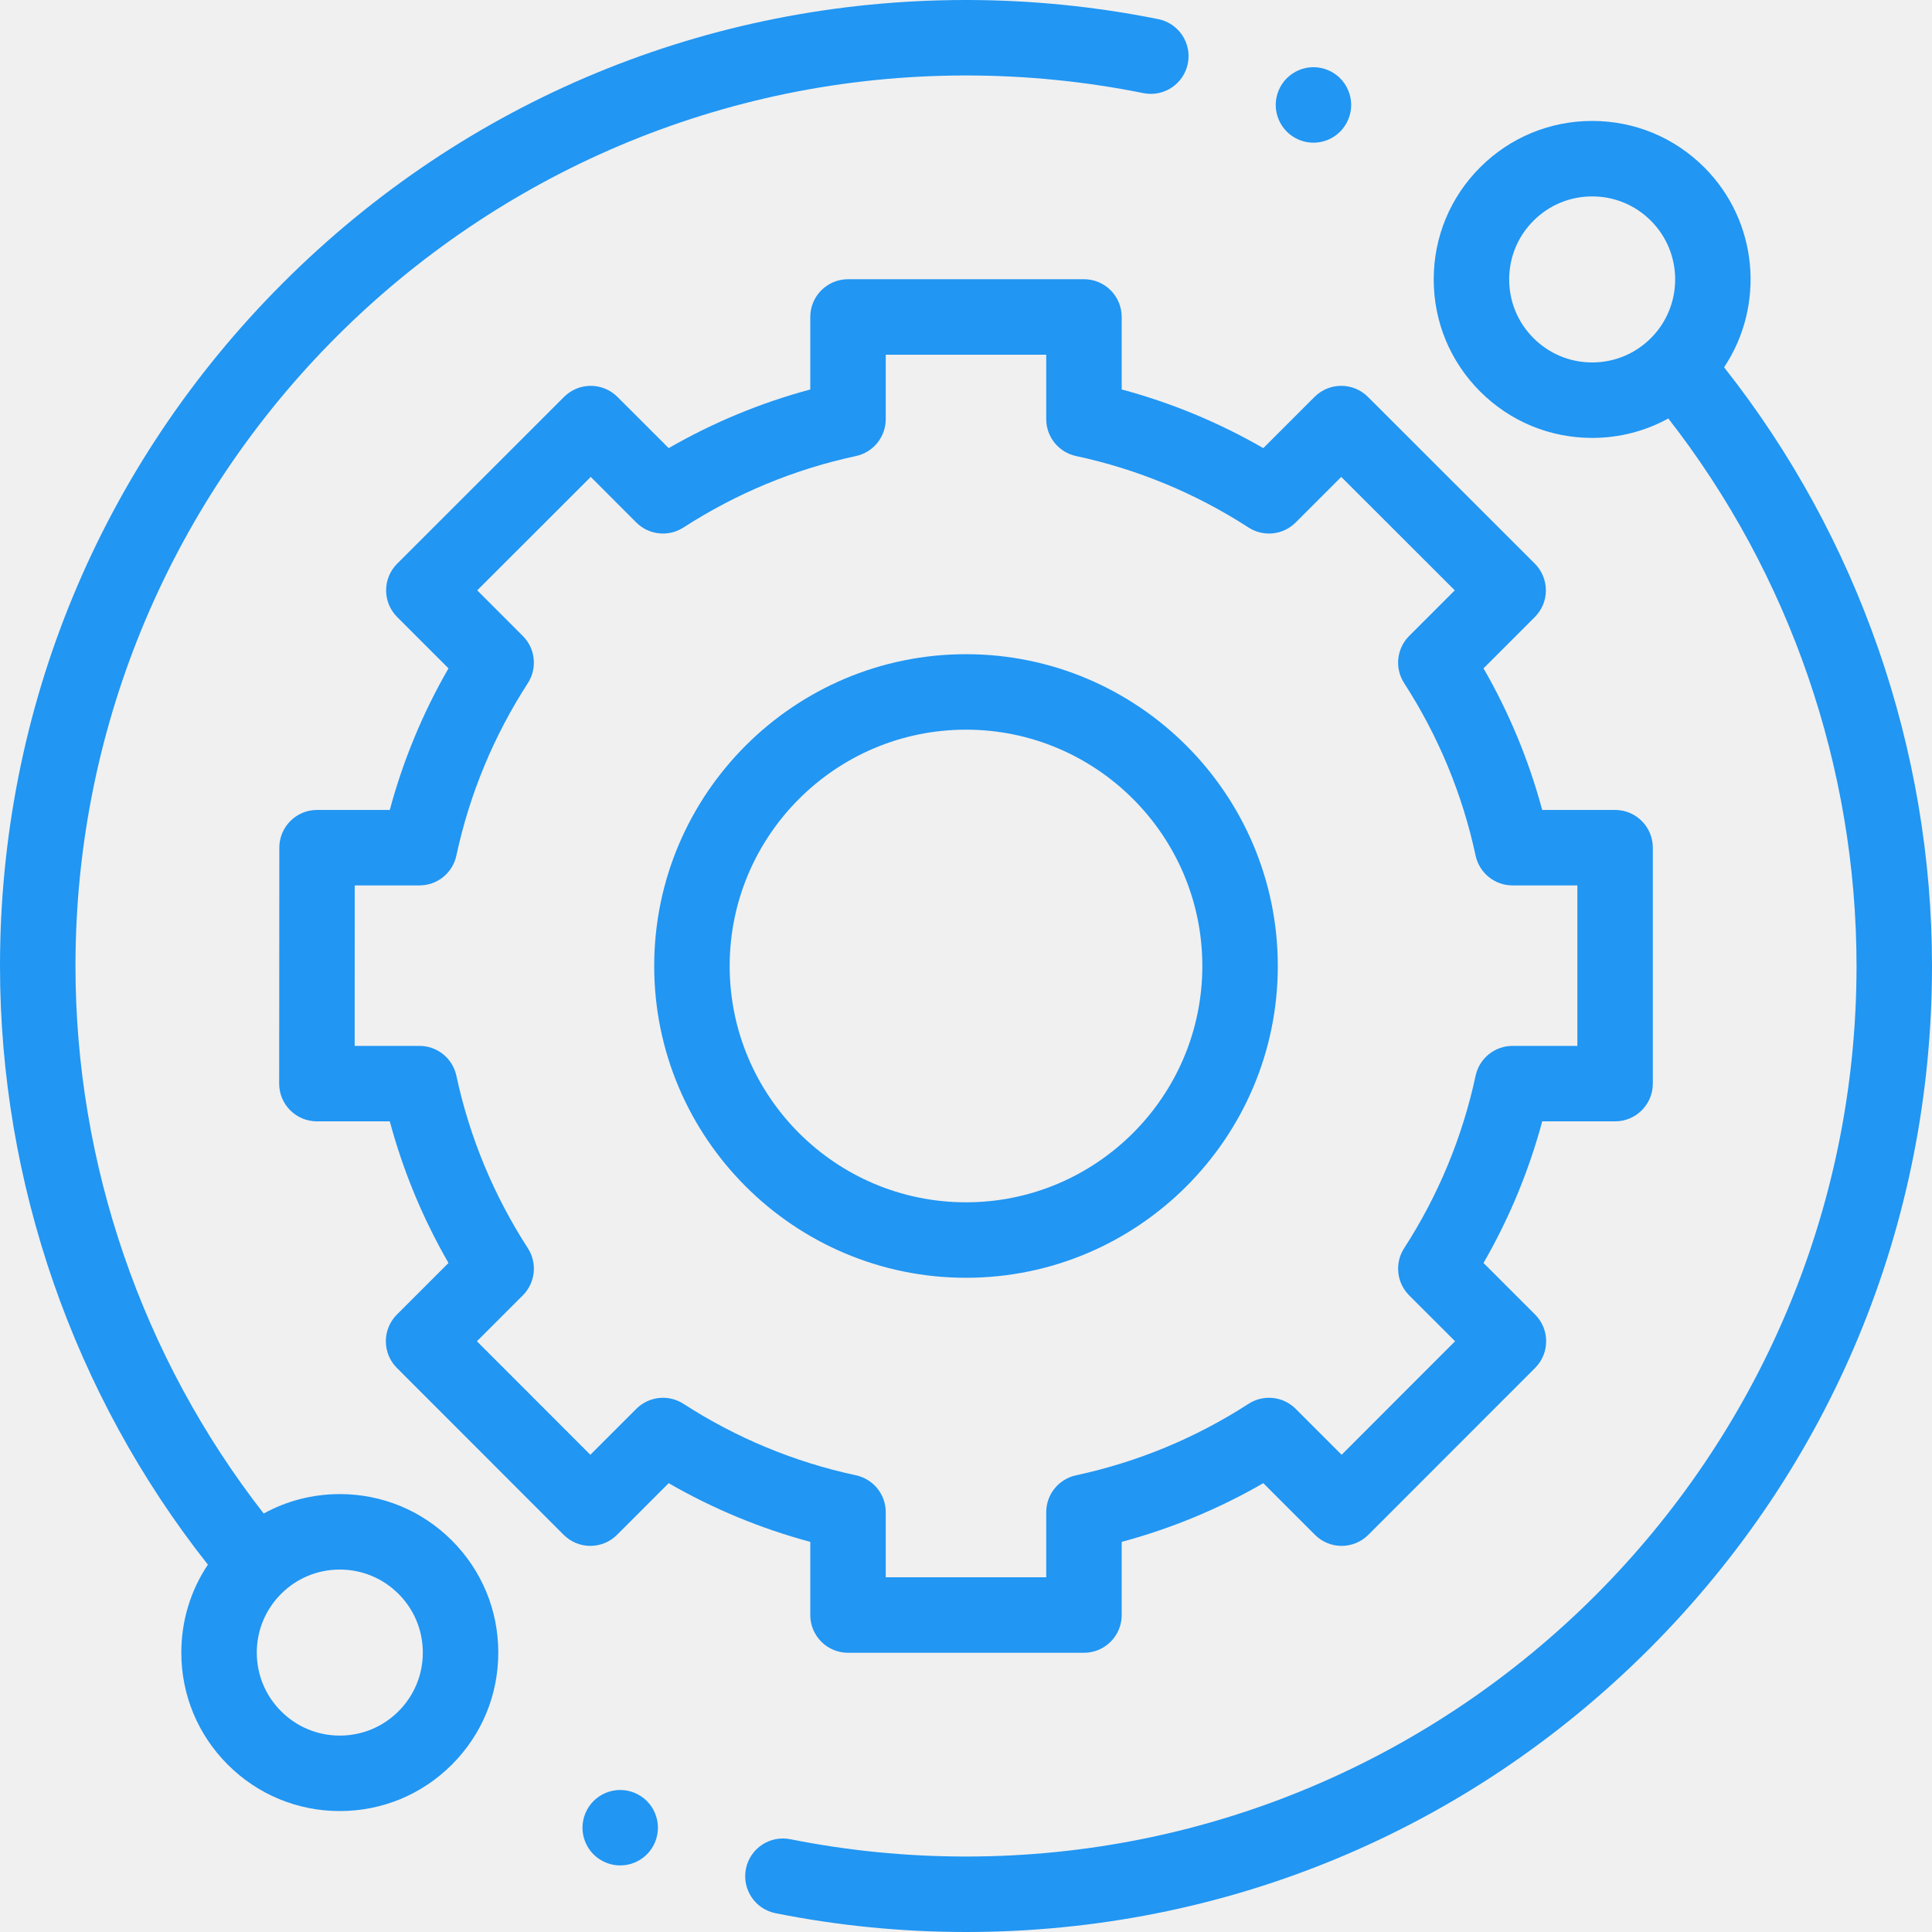
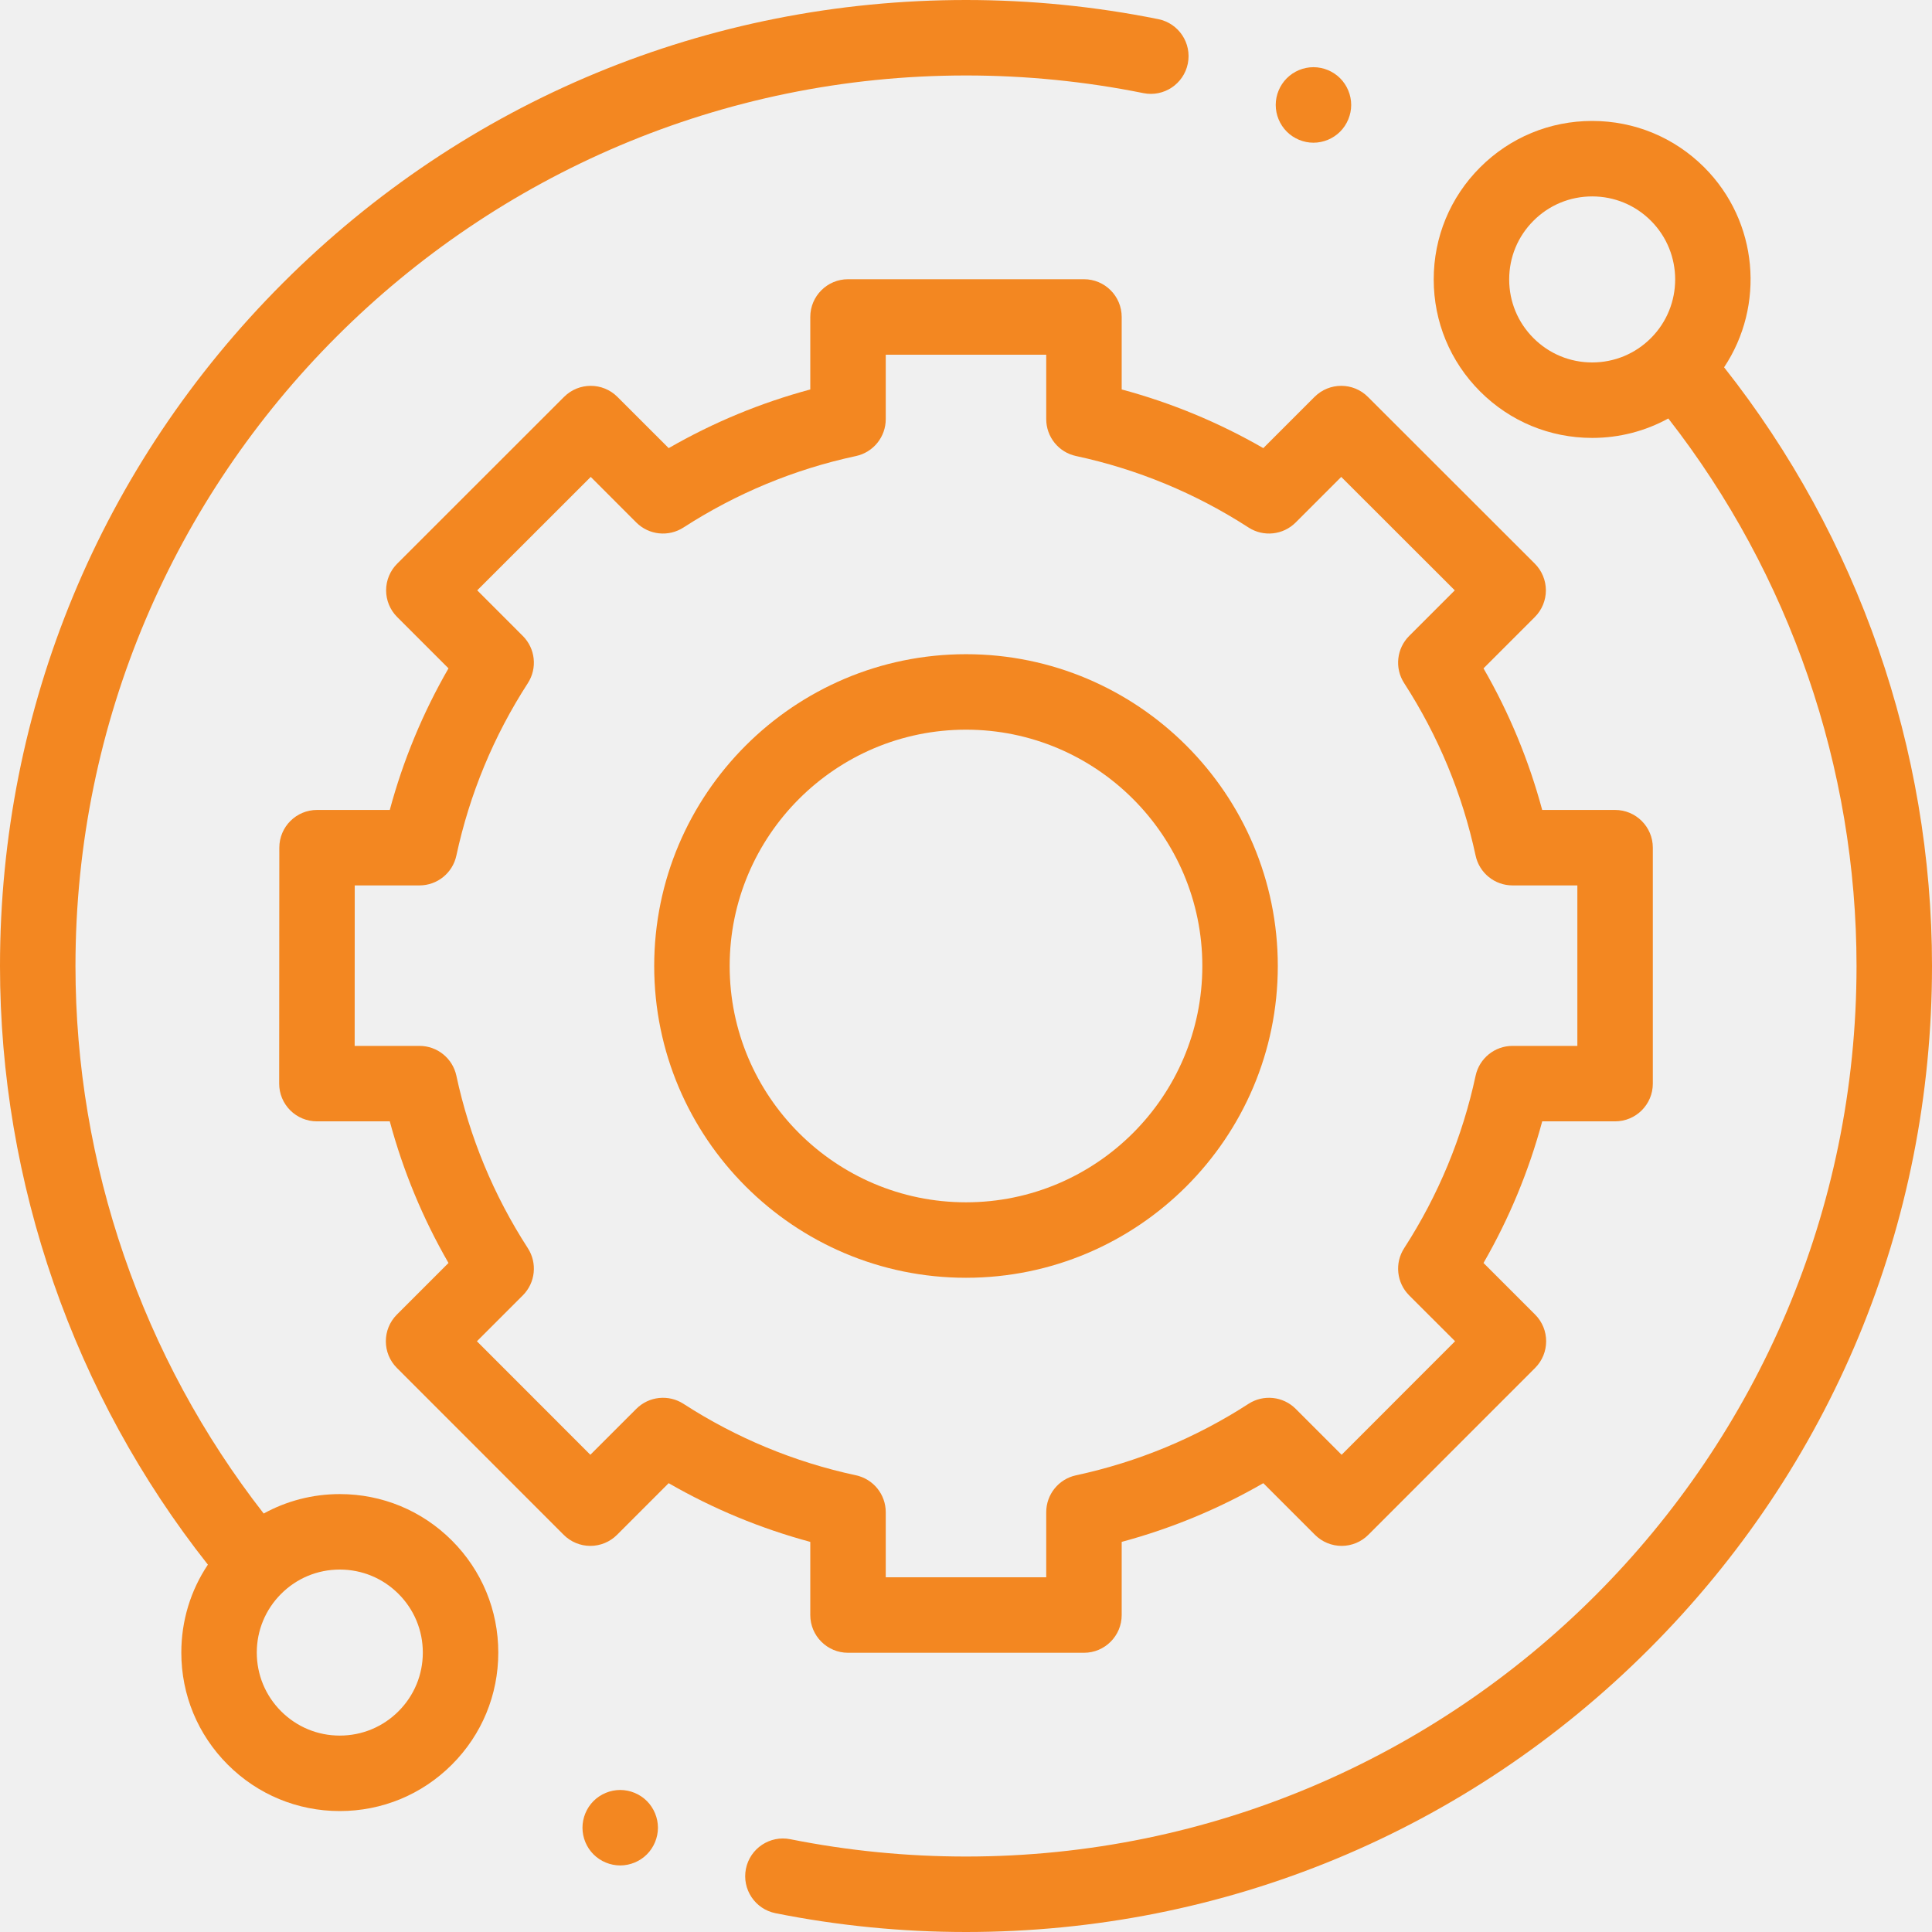
<svg xmlns="http://www.w3.org/2000/svg" width="80" height="80" viewBox="0 0 80 80" fill="none">
  <g clip-path="url(#clip0_28_636)">
-     <path d="M14.07 61.867C12.95 61.867 11.874 62.147 10.919 62.672C5.887 56.221 3.125 48.209 3.125 40C3.125 19.667 19.667 3.125 40 3.125C42.472 3.125 44.943 3.371 47.344 3.856C48.188 4.027 49.014 3.48 49.185 2.634C49.355 1.788 48.809 0.964 47.963 0.793C45.358 0.267 42.679 0 40 0C29.316 0 19.271 4.161 11.716 11.716C4.161 19.271 0 29.316 0 40C0 48.987 3.052 57.758 8.608 64.789C7.892 65.858 7.508 67.114 7.508 68.43C7.508 70.183 8.191 71.83 9.431 73.07C10.67 74.309 12.318 74.992 14.07 74.992C15.823 74.992 17.471 74.309 18.711 73.07C19.951 71.83 20.633 70.182 20.633 68.429C20.633 66.677 19.951 65.028 18.711 63.789C17.471 62.549 15.823 61.867 14.07 61.867ZM16.501 70.86C15.852 71.509 14.988 71.867 14.07 71.867C13.152 71.867 12.289 71.509 11.64 70.86C10.991 70.211 10.633 69.347 10.633 68.43C10.633 67.511 10.991 66.648 11.64 65.999C12.289 65.349 13.152 64.992 14.07 64.992C14.988 64.992 15.851 65.35 16.501 65.999C17.15 66.648 17.508 67.511 17.508 68.43C17.508 69.347 17.15 70.211 16.501 70.86Z" fill="#2196F3" />
-     <path d="M71.391 15.209C73.089 12.66 72.816 9.177 70.57 6.93C69.33 5.691 67.682 5.008 65.929 5.008C64.176 5.008 62.528 5.691 61.289 6.93C60.049 8.169 59.367 9.817 59.367 11.57C59.367 13.323 60.049 14.971 61.289 16.211C62.528 17.45 64.176 18.133 65.929 18.133C67.049 18.133 68.126 17.853 69.081 17.328C74.113 23.779 76.875 31.791 76.875 40C76.875 60.333 60.333 76.875 40 76.875C37.552 76.875 35.105 76.634 32.726 76.158C31.88 75.989 31.057 76.537 30.887 77.383C30.718 78.23 31.267 79.053 32.113 79.222C34.693 79.738 37.346 80 40 80C50.684 80 60.729 75.839 68.284 68.284C75.839 60.729 80 50.684 80 40C80 31.012 76.947 22.241 71.391 15.209ZM63.499 14.001C62.849 13.352 62.492 12.489 62.492 11.57C62.492 10.652 62.849 9.789 63.499 9.14C64.147 8.49 65.011 8.133 65.929 8.133C66.847 8.133 67.711 8.49 68.36 9.14C69.7 10.48 69.7 12.661 68.36 14.001C67.711 14.65 66.847 15.008 65.929 15.008C65.011 15.008 64.147 14.65 63.499 14.001Z" fill="#2196F3" />
-     <path d="M33.552 66.875C33.552 67.738 34.252 68.438 35.115 68.438H44.885C45.748 68.438 46.447 67.738 46.447 66.875V63.846C48.502 63.293 50.466 62.479 52.311 61.415L54.45 63.554C54.743 63.847 55.14 64.012 55.555 64.012C55.969 64.012 56.367 63.847 56.66 63.553L63.566 56.643C64.175 56.033 64.175 55.043 63.566 54.434L61.429 52.297C62.493 50.452 63.307 48.487 63.86 46.433H66.877C67.74 46.433 68.44 45.734 68.44 44.871V35.101C68.44 34.238 67.74 33.538 66.877 33.538H63.859C63.306 31.484 62.493 29.52 61.429 27.675L63.554 25.55C63.847 25.257 64.012 24.859 64.012 24.445C64.011 24.03 63.846 23.632 63.553 23.339L56.642 16.434C56.033 15.824 55.043 15.824 54.433 16.434L52.311 18.556C50.466 17.493 48.502 16.679 46.447 16.126V13.125C46.447 12.262 45.748 11.562 44.885 11.562H35.115C34.252 11.562 33.552 12.262 33.552 13.125V16.127C31.498 16.679 29.534 17.493 27.689 18.556L25.566 16.434C24.957 15.825 23.967 15.824 23.357 16.434L16.447 23.34C16.153 23.633 15.988 24.03 15.988 24.445C15.988 24.859 16.153 25.257 16.446 25.55L18.571 27.675C17.507 29.52 16.693 31.484 16.14 33.538H13.128C12.265 33.538 11.566 34.238 11.566 35.1L11.56 44.87C11.559 45.284 11.724 45.682 12.017 45.975C12.31 46.268 12.707 46.433 13.123 46.433H16.14C16.693 48.487 17.507 50.452 18.571 52.297L16.434 54.434C15.825 55.043 15.824 56.033 16.434 56.643L23.34 63.553C23.633 63.846 24.03 64.012 24.445 64.012H24.445C24.86 64.012 25.257 63.847 25.55 63.554L27.688 61.415C29.534 62.479 31.498 63.293 33.552 63.846V66.875ZM28.301 58.129C27.683 57.73 26.869 57.816 26.348 58.337L24.445 60.239L19.748 55.539L21.649 53.638C22.17 53.117 22.256 52.303 21.857 51.685C20.44 49.493 19.444 47.09 18.897 44.542C18.742 43.823 18.106 43.308 17.369 43.308H14.686L14.689 36.663H17.369C18.106 36.663 18.742 36.149 18.897 35.429C19.444 32.882 20.44 30.479 21.857 28.287C22.256 27.669 22.17 26.855 21.649 26.334L19.761 24.445L24.461 19.748L26.348 21.636C26.869 22.156 27.682 22.242 28.301 21.843C30.493 20.427 32.895 19.43 35.443 18.884C36.163 18.729 36.677 18.092 36.677 17.356V14.688H43.322V17.355C43.322 18.092 43.836 18.729 44.556 18.883C47.103 19.43 49.507 20.426 51.699 21.843C52.317 22.242 53.13 22.156 53.651 21.635L55.538 19.748L60.239 24.445L58.35 26.334C57.829 26.855 57.743 27.669 58.143 28.287C59.559 30.479 60.555 32.882 61.102 35.429C61.257 36.149 61.893 36.663 62.63 36.663H65.315V43.308H62.63C61.893 43.308 61.257 43.823 61.102 44.542C60.555 47.089 59.559 49.493 58.143 51.685C57.743 52.303 57.83 53.117 58.35 53.638L60.251 55.538L55.554 60.239L53.652 58.337C53.13 57.816 52.317 57.73 51.699 58.129C49.506 59.546 47.103 60.541 44.556 61.089C43.836 61.244 43.322 61.88 43.322 62.617V65.312H36.677V62.617C36.677 61.88 36.163 61.244 35.443 61.089C32.896 60.542 30.493 59.546 28.301 58.129Z" fill="#2196F3" />
-     <path d="M52.911 40C52.911 32.88 47.119 27.089 40 27.089C32.881 27.089 27.089 32.88 27.089 40C27.089 47.119 32.881 52.91 40 52.91C47.119 52.91 52.911 47.119 52.911 40ZM30.214 40C30.214 34.603 34.604 30.214 40 30.214C45.396 30.214 49.786 34.604 49.786 40C49.786 45.395 45.396 49.785 40 49.785C34.604 49.785 30.214 45.396 30.214 40Z" fill="#2196F3" />
-     <path d="M54.387 5.909C54.799 5.909 55.201 5.742 55.492 5.451C55.782 5.159 55.95 4.756 55.95 4.345C55.95 3.936 55.783 3.532 55.492 3.24C55.201 2.949 54.799 2.782 54.387 2.782C53.975 2.782 53.574 2.949 53.283 3.24C52.992 3.532 52.825 3.934 52.825 4.345C52.825 4.757 52.992 5.159 53.283 5.451C53.574 5.742 53.975 5.909 54.387 5.909Z" fill="#2196F3" />
-     <path d="M25.681 74.119C25.27 74.119 24.867 74.286 24.576 74.577C24.286 74.867 24.119 75.271 24.119 75.682C24.119 76.094 24.286 76.496 24.576 76.786C24.867 77.077 25.27 77.244 25.681 77.244C26.092 77.244 26.495 77.077 26.786 76.786C27.076 76.496 27.244 76.092 27.244 75.682C27.244 75.271 27.076 74.867 26.786 74.577C26.495 74.286 26.092 74.119 25.681 74.119Z" fill="#2196F3" />
+     <path d="M14.07 61.867C12.95 61.867 11.874 62.147 10.919 62.672C5.887 56.221 3.125 48.209 3.125 40C3.125 19.667 19.667 3.125 40 3.125C42.472 3.125 44.943 3.371 47.344 3.856C48.188 4.027 49.014 3.48 49.185 2.634C49.355 1.788 48.809 0.964 47.963 0.793C45.358 0.267 42.679 0 40 0C29.316 0 19.271 4.161 11.716 11.716C4.161 19.271 0 29.316 0 40C0 48.987 3.052 57.758 8.608 64.789C7.892 65.858 7.508 67.114 7.508 68.43C7.508 70.183 8.191 71.83 9.431 73.07C10.67 74.309 12.318 74.992 14.07 74.992C15.823 74.992 17.471 74.309 18.711 73.07C19.951 71.83 20.633 70.182 20.633 68.429C20.633 66.677 19.951 65.028 18.711 63.789C17.471 62.549 15.823 61.867 14.07 61.867ZM16.501 70.86C15.852 71.509 14.988 71.867 14.07 71.867C13.152 71.867 12.289 71.509 11.64 70.86C10.991 70.211 10.633 69.347 10.633 68.43C10.633 67.511 10.991 66.648 11.64 65.999C12.289 65.349 13.152 64.992 14.07 64.992C14.988 64.992 15.851 65.35 16.501 65.999C17.15 66.648 17.508 67.511 17.508 68.43C17.508 69.347 17.15 70.211 16.501 70.86Z" fill="#f38721" />
+     <path d="M71.391 15.209C73.089 12.66 72.816 9.177 70.57 6.93C69.33 5.691 67.682 5.008 65.929 5.008C64.176 5.008 62.528 5.691 61.289 6.93C60.049 8.169 59.367 9.817 59.367 11.57C59.367 13.323 60.049 14.971 61.289 16.211C62.528 17.45 64.176 18.133 65.929 18.133C67.049 18.133 68.126 17.853 69.081 17.328C74.113 23.779 76.875 31.791 76.875 40C76.875 60.333 60.333 76.875 40 76.875C37.552 76.875 35.105 76.634 32.726 76.158C31.88 75.989 31.057 76.537 30.887 77.383C30.718 78.23 31.267 79.053 32.113 79.222C34.693 79.738 37.346 80 40 80C50.684 80 60.729 75.839 68.284 68.284C75.839 60.729 80 50.684 80 40C80 31.012 76.947 22.241 71.391 15.209ZM63.499 14.001C62.849 13.352 62.492 12.489 62.492 11.57C62.492 10.652 62.849 9.789 63.499 9.14C64.147 8.49 65.011 8.133 65.929 8.133C66.847 8.133 67.711 8.49 68.36 9.14C69.7 10.48 69.7 12.661 68.36 14.001C67.711 14.65 66.847 15.008 65.929 15.008C65.011 15.008 64.147 14.65 63.499 14.001Z" fill="#f38721" />
+     <path d="M33.552 66.875C33.552 67.738 34.252 68.438 35.115 68.438H44.885C45.748 68.438 46.447 67.738 46.447 66.875V63.846C48.502 63.293 50.466 62.479 52.311 61.415L54.45 63.554C54.743 63.847 55.14 64.012 55.555 64.012C55.969 64.012 56.367 63.847 56.66 63.553L63.566 56.643C64.175 56.033 64.175 55.043 63.566 54.434L61.429 52.297C62.493 50.452 63.307 48.487 63.86 46.433H66.877C67.74 46.433 68.44 45.734 68.44 44.871V35.101C68.44 34.238 67.74 33.538 66.877 33.538H63.859C63.306 31.484 62.493 29.52 61.429 27.675L63.554 25.55C63.847 25.257 64.012 24.859 64.012 24.445C64.011 24.03 63.846 23.632 63.553 23.339L56.642 16.434C56.033 15.824 55.043 15.824 54.433 16.434L52.311 18.556C50.466 17.493 48.502 16.679 46.447 16.126V13.125C46.447 12.262 45.748 11.562 44.885 11.562H35.115C34.252 11.562 33.552 12.262 33.552 13.125V16.127C31.498 16.679 29.534 17.493 27.689 18.556L25.566 16.434C24.957 15.825 23.967 15.824 23.357 16.434L16.447 23.34C16.153 23.633 15.988 24.03 15.988 24.445C15.988 24.859 16.153 25.257 16.446 25.55L18.571 27.675C17.507 29.52 16.693 31.484 16.14 33.538H13.128C12.265 33.538 11.566 34.238 11.566 35.1L11.56 44.87C11.559 45.284 11.724 45.682 12.017 45.975C12.31 46.268 12.707 46.433 13.123 46.433H16.14C16.693 48.487 17.507 50.452 18.571 52.297L16.434 54.434C15.825 55.043 15.824 56.033 16.434 56.643L23.34 63.553C23.633 63.846 24.03 64.012 24.445 64.012H24.445C24.86 64.012 25.257 63.847 25.55 63.554L27.688 61.415C29.534 62.479 31.498 63.293 33.552 63.846V66.875ZM28.301 58.129C27.683 57.73 26.869 57.816 26.348 58.337L24.445 60.239L19.748 55.539L21.649 53.638C22.17 53.117 22.256 52.303 21.857 51.685C20.44 49.493 19.444 47.09 18.897 44.542C18.742 43.823 18.106 43.308 17.369 43.308H14.686L14.689 36.663H17.369C18.106 36.663 18.742 36.149 18.897 35.429C19.444 32.882 20.44 30.479 21.857 28.287C22.256 27.669 22.17 26.855 21.649 26.334L19.761 24.445L24.461 19.748L26.348 21.636C26.869 22.156 27.682 22.242 28.301 21.843C30.493 20.427 32.895 19.43 35.443 18.884C36.163 18.729 36.677 18.092 36.677 17.356V14.688H43.322V17.355C43.322 18.092 43.836 18.729 44.556 18.883C47.103 19.43 49.507 20.426 51.699 21.843C52.317 22.242 53.13 22.156 53.651 21.635L55.538 19.748L60.239 24.445L58.35 26.334C57.829 26.855 57.743 27.669 58.143 28.287C59.559 30.479 60.555 32.882 61.102 35.429C61.257 36.149 61.893 36.663 62.63 36.663H65.315V43.308H62.63C61.893 43.308 61.257 43.823 61.102 44.542C60.555 47.089 59.559 49.493 58.143 51.685C57.743 52.303 57.83 53.117 58.35 53.638L60.251 55.538L55.554 60.239L53.652 58.337C53.13 57.816 52.317 57.73 51.699 58.129C49.506 59.546 47.103 60.541 44.556 61.089C43.836 61.244 43.322 61.88 43.322 62.617V65.312H36.677V62.617C36.677 61.88 36.163 61.244 35.443 61.089C32.896 60.542 30.493 59.546 28.301 58.129Z" fill="#f38721" />
+     <path d="M52.911 40C52.911 32.88 47.119 27.089 40 27.089C32.881 27.089 27.089 32.88 27.089 40C27.089 47.119 32.881 52.91 40 52.91C47.119 52.91 52.911 47.119 52.911 40ZM30.214 40C30.214 34.603 34.604 30.214 40 30.214C45.396 30.214 49.786 34.604 49.786 40C49.786 45.395 45.396 49.785 40 49.785C34.604 49.785 30.214 45.396 30.214 40Z" fill="#f38721" />
+     <path d="M54.387 5.909C54.799 5.909 55.201 5.742 55.492 5.451C55.782 5.159 55.95 4.756 55.95 4.345C55.95 3.936 55.783 3.532 55.492 3.24C55.201 2.949 54.799 2.782 54.387 2.782C53.975 2.782 53.574 2.949 53.283 3.24C52.992 3.532 52.825 3.934 52.825 4.345C52.825 4.757 52.992 5.159 53.283 5.451C53.574 5.742 53.975 5.909 54.387 5.909Z" fill="#f38721" />
+     <path d="M25.681 74.119C25.27 74.119 24.867 74.286 24.576 74.577C24.286 74.867 24.119 75.271 24.119 75.682C24.119 76.094 24.286 76.496 24.576 76.786C24.867 77.077 25.27 77.244 25.681 77.244C26.092 77.244 26.495 77.077 26.786 76.786C27.076 76.496 27.244 76.092 27.244 75.682C27.244 75.271 27.076 74.867 26.786 74.577C26.495 74.286 26.092 74.119 25.681 74.119Z" fill="#f38721" />
  </g>
  <defs>
    <clipPath id="clip0_28_636">
      <rect width="80" height="80" fill="white" />
    </clipPath>
  </defs>
</svg>
